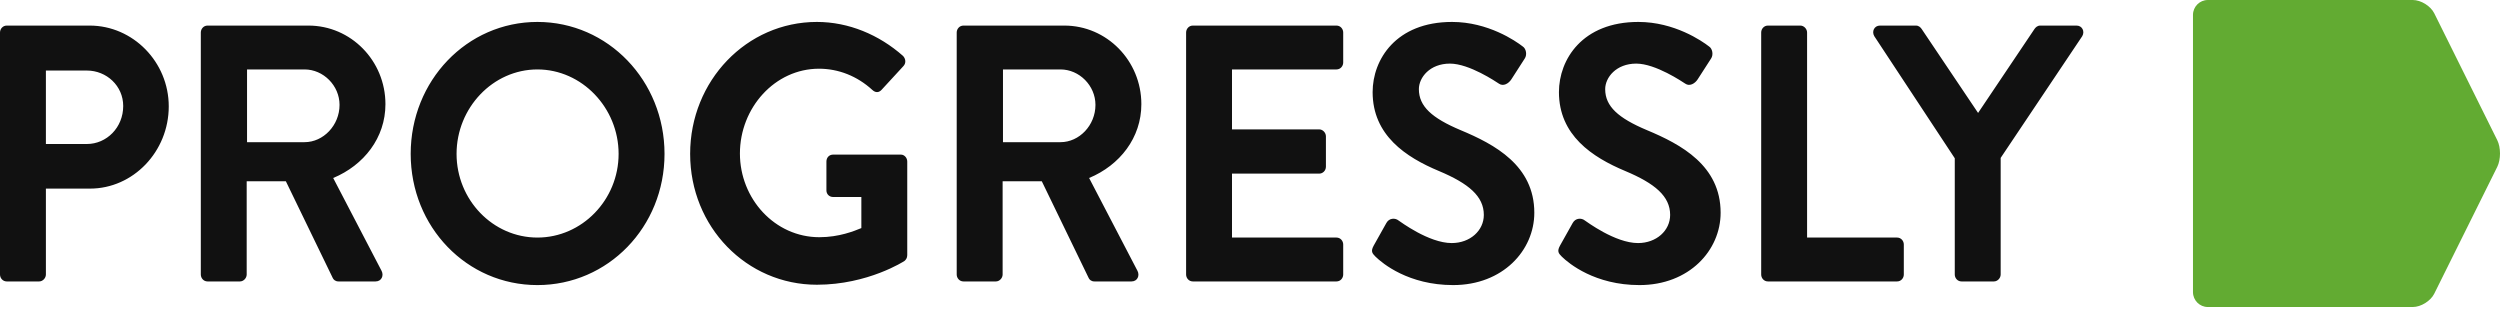
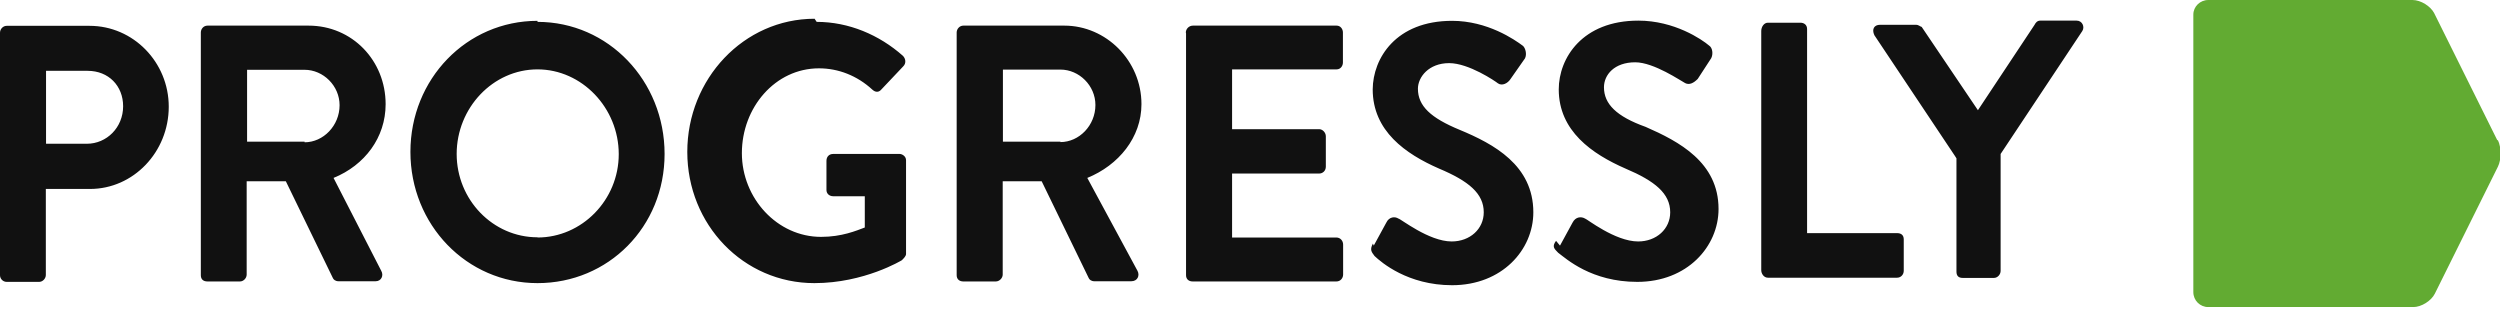
- <svg xmlns="http://www.w3.org/2000/svg" xmlns:xlink="http://www.w3.org/1999/xlink" width="120px" height="15px" viewBox="0 0 120 15" version="1.1">
+ <svg xmlns="http://www.w3.org/2000/svg" xmlns:xlink="http://www.w3.org/1999/xlink" viewBox="0 0 120 15">
  <defs>
-     <rect id="path-1" x="91" y="28" width="320" height="691" />
-     <filter x="-50%" y="-50%" width="200%" height="200%" filterUnits="objectBoundingBox" id="filter-3">
-       <feOffset dx="0" dy="4" in="SourceAlpha" result="shadowOffsetOuter1" />
+     <path id="b" d="M91 28h320v691H91z" />
+     <filter id="a" width="200%" height="200%" x="-50%" y="-50%" filterUnits="objectBoundingBox">
+       <feOffset dy="4" in="SourceAlpha" result="shadowOffsetOuter1" />
      <feGaussianBlur stdDeviation="6" in="shadowOffsetOuter1" result="shadowBlurOuter1" />
-       <feColorMatrix values="0 0 0 0 0   0 0 0 0 0   0 0 0 0 0  0 0 0 0.112 0" type="matrix" in="shadowBlurOuter1" />
+       <feColorMatrix values="0 0 0 0 0 0 0 0 0 0 0 0 0 0 0 0 0 0 0.112 0" in="shadowBlurOuter1" />
    </filter>
-     <polygon id="path-4" points="60 14.737 120 14.737 120 0 0 0 0 7.368 0 14.737" />
+     <path id="c" d="M60 14.74h60V0H0v14.74z" />
  </defs>
-   <g id="Page-1" stroke="none" stroke-width="1" fill="none" fill-rule="evenodd">
-     <g id="Homepage---Mobile" transform="translate(-168, -2403)">
-       <g id="Testimonials" transform="translate(-91, 2172)">
-         <rect id="Rectangle-7" fill="#B114F7" x="0" y="0" width="471" height="759" />
-         <mask id="mask-2" fill="white">
-           <use xlink:href="#path-1" />
-         </mask>
-         <g id="Grey-Background">
-           <use fill="black" fill-opacity="1" filter="url(#filter-3)" xlink:href="#path-1" />
-           <use fill="#FFFFFF" fill-rule="evenodd" xlink:href="#path-1" />
-         </g>
-       </g>
-       <g id="Logos" transform="translate(31, 2355)">
-         <g id="Page-1" transform="translate(137, 48)">
-           <mask id="mask-5" fill="white">
-             <use xlink:href="#path-4" />
-           </mask>
-           <g id="Clip-2" />
-           <path d="M4.169,6.912 C5.117,6.912 5.914,6.123 5.914,5.088 C5.914,4.123 5.117,3.386 4.169,3.386 L2.203,3.386 L2.203,6.912 L4.169,6.912 L4.169,6.912 L4.169,6.912 Z M0,1.561 C0,1.386 0.136,1.228 0.322,1.228 L4.304,1.228 C6.388,1.228 8.1,2.982 8.1,5.105 C8.1,7.281 6.388,9.053 4.321,9.053 L2.203,9.053 L2.203,13.176 C2.203,13.351 2.05,13.509 1.881,13.509 L0.322,13.509 C0.136,13.509 0,13.351 0,13.176 L0,1.561 L0,1.561 L0,1.561 Z M14.62,6.824 C15.519,6.824 16.298,6.017 16.298,5.035 C16.298,4.105 15.519,3.333 14.62,3.333 L11.858,3.333 L11.858,6.824 L14.62,6.824 L14.62,6.824 L14.62,6.824 Z M9.639,1.561 C9.639,1.386 9.774,1.228 9.96,1.228 L14.807,1.228 C16.841,1.228 18.501,2.912 18.501,5 C18.501,6.614 17.467,7.93 15.993,8.544 L18.315,13 C18.434,13.228 18.315,13.509 18.026,13.509 L16.248,13.509 C16.095,13.509 16.01,13.421 15.976,13.351 L13.722,8.702 L11.841,8.702 L11.841,13.176 C11.841,13.351 11.689,13.509 11.519,13.509 L9.96,13.509 C9.774,13.509 9.639,13.351 9.639,13.176 L9.639,1.561 L9.639,1.561 L9.639,1.561 Z M25.796,11.403 C27.931,11.403 29.693,9.597 29.693,7.386 C29.693,5.175 27.931,3.333 25.796,3.333 C23.661,3.333 21.915,5.175 21.915,7.386 C21.915,9.597 23.661,11.403 25.796,11.403 L25.796,11.403 L25.796,11.403 L25.796,11.403 Z M25.796,1.053 C29.185,1.053 31.897,3.877 31.897,7.386 C31.897,10.895 29.185,13.684 25.796,13.684 C22.407,13.684 19.713,10.895 19.713,7.386 C19.713,3.877 22.407,1.053 25.796,1.053 L25.796,1.053 L25.796,1.053 L25.796,1.053 Z M39.21,1.053 C40.735,1.053 42.193,1.666 43.345,2.684 C43.48,2.824 43.497,3.035 43.362,3.175 L42.311,4.316 C42.176,4.456 42.023,4.456 41.871,4.316 C41.142,3.649 40.244,3.298 39.312,3.298 C37.194,3.298 35.516,5.175 35.516,7.368 C35.516,9.544 37.194,11.386 39.329,11.386 C40.278,11.386 41.006,11.088 41.345,10.948 L41.345,9.456 L39.99,9.456 C39.803,9.456 39.668,9.316 39.668,9.14 L39.668,7.754 C39.668,7.561 39.803,7.421 39.99,7.421 L43.243,7.421 C43.413,7.421 43.548,7.579 43.548,7.754 L43.548,12.246 C43.548,12.386 43.48,12.474 43.413,12.527 C43.413,12.527 41.667,13.667 39.21,13.667 C35.838,13.667 33.127,10.895 33.127,7.386 C33.127,3.877 35.838,1.053 39.21,1.053 L39.21,1.053 L39.21,1.053 L39.21,1.053 Z M50.905,6.824 C51.803,6.824 52.582,6.017 52.582,5.035 C52.582,4.105 51.803,3.333 50.905,3.333 L48.143,3.333 L48.143,6.824 L50.905,6.824 L50.905,6.824 L50.905,6.824 Z M45.922,1.561 C45.922,1.386 46.058,1.228 46.245,1.228 L51.091,1.228 C53.124,1.228 54.785,2.912 54.785,5 C54.785,6.614 53.751,7.93 52.277,8.544 L54.599,13 C54.717,13.228 54.599,13.509 54.311,13.509 L52.531,13.509 C52.379,13.509 52.294,13.421 52.26,13.351 L50.007,8.702 L48.126,8.702 L48.126,13.176 C48.126,13.351 47.973,13.509 47.804,13.509 L46.245,13.509 C46.058,13.509 45.922,13.351 45.922,13.176 L45.922,1.561 L45.922,1.561 L45.922,1.561 Z M56.933,1.561 C56.933,1.386 57.069,1.228 57.256,1.228 L64.152,1.228 C64.339,1.228 64.474,1.386 64.474,1.561 L64.474,3 C64.474,3.175 64.339,3.333 64.152,3.333 L59.136,3.333 L59.136,6.21 L63.322,6.21 C63.492,6.21 63.644,6.368 63.644,6.544 L63.644,8 C63.644,8.193 63.492,8.334 63.322,8.334 L59.136,8.334 L59.136,11.403 L64.152,11.403 C64.339,11.403 64.474,11.561 64.474,11.737 L64.474,13.176 C64.474,13.351 64.339,13.509 64.152,13.509 L57.256,13.509 C57.069,13.509 56.933,13.351 56.933,13.176 L56.933,1.561 L56.933,1.561 L56.933,1.561 Z M65.937,11.79 L66.547,10.702 C66.682,10.456 66.971,10.456 67.123,10.579 C67.208,10.631 68.58,11.667 69.682,11.667 C70.563,11.667 71.224,11.07 71.224,10.316 C71.224,9.421 70.495,8.807 69.072,8.21 C67.478,7.544 65.886,6.491 65.886,4.421 C65.886,2.86 67.004,1.053 69.699,1.053 C71.427,1.053 72.749,1.965 73.088,2.228 C73.257,2.333 73.308,2.631 73.189,2.807 L72.546,3.807 C72.41,4.017 72.155,4.158 71.952,4.017 C71.816,3.93 70.529,3.053 69.597,3.053 C68.631,3.053 68.106,3.719 68.106,4.28 C68.106,5.105 68.733,5.667 70.105,6.245 C71.749,6.93 73.647,7.947 73.647,10.211 C73.647,12.018 72.138,13.684 69.75,13.684 C67.614,13.684 66.36,12.649 66.021,12.316 C65.869,12.158 65.784,12.07 65.937,11.79 L65.937,11.79 L65.937,11.79 L65.937,11.79 Z M74.88,11.79 L75.49,10.702 C75.626,10.456 75.914,10.456 76.066,10.579 C76.151,10.631 77.524,11.667 78.625,11.667 C79.506,11.667 80.167,11.07 80.167,10.316 C80.167,9.421 79.438,8.807 78.015,8.21 C76.422,7.544 74.829,6.491 74.829,4.421 C74.829,2.86 75.948,1.053 78.642,1.053 C80.37,1.053 81.692,1.965 82.031,2.228 C82.201,2.333 82.251,2.631 82.133,2.807 L81.489,3.807 C81.353,4.017 81.099,4.158 80.896,4.017 C80.76,3.93 79.472,3.053 78.54,3.053 C77.574,3.053 77.049,3.719 77.049,4.28 C77.049,5.105 77.676,5.667 79.049,6.245 C80.692,6.93 82.59,7.947 82.59,10.211 C82.59,12.018 81.082,13.684 78.693,13.684 C76.558,13.684 75.303,12.649 74.964,12.316 C74.812,12.158 74.728,12.07 74.88,11.79 L74.88,11.79 L74.88,11.79 L74.88,11.79 Z M84.537,1.561 C84.537,1.386 84.672,1.228 84.859,1.228 L86.418,1.228 C86.587,1.228 86.74,1.386 86.74,1.561 L86.74,11.403 L91.061,11.403 C91.247,11.403 91.383,11.561 91.383,11.737 L91.383,13.176 C91.383,13.351 91.247,13.509 91.061,13.509 L84.859,13.509 C84.672,13.509 84.537,13.351 84.537,13.176 L84.537,1.561 L84.537,1.561 L84.537,1.561 Z M93.829,7.597 L89.966,1.737 C89.831,1.508 89.966,1.228 90.237,1.228 L91.966,1.228 C92.101,1.228 92.186,1.315 92.236,1.386 L94.948,5.421 L97.659,1.386 C97.71,1.315 97.795,1.228 97.93,1.228 L99.675,1.228 C99.947,1.228 100.082,1.508 99.947,1.737 L96.032,7.579 L96.032,13.176 C96.032,13.351 95.88,13.509 95.71,13.509 L94.152,13.509 C93.965,13.509 93.829,13.351 93.829,13.176 L93.829,7.597 L93.829,7.597 L93.829,7.597 Z" id="Fill-1" fill="#111111" mask="url(#mask-5)" />
-           <path d="M119.869,6.729 L116.844,0.638 C116.67,0.287 116.205,0 115.813,0 L105.976,0 C105.584,0 105.263,0.321 105.263,0.714 L105.263,14.023 C105.263,14.415 105.584,14.737 105.976,14.737 L115.813,14.737 C116.205,14.737 116.67,14.448 116.844,14.097 L119.869,8.008 C120.044,7.656 120.044,7.081 119.869,6.729" id="Fill-3" fill="#62AB32" mask="url(#mask-5)" />
-         </g>
-       </g>
+   <g fill="none" fill-rule="evenodd">
+     <path fill="#B114F7" d="M-259-231h471v759h-471z" />
+     <g transform="translate(-259 -231)">
+       <use fill="#000" filter="url(#a)" xlink:href="#b" />
+       <use fill="#FFF" xlink:href="#b" />
    </g>
+     <mask id="d" fill="#fff">
+       <use xlink:href="#c" />
+     </mask>
+     <path fill="#111" d="M4.17 6.9c.95 0 1.74-.78 1.74-1.8 0-.98-.7-1.7-1.7-1.7h-2v3.5h2zM0 1.57c0-.17.14-.33.32-.33H4.3c2.1 0 3.8 1.75 3.8 3.88 0 2.18-1.7 3.95-3.78 3.95H2.2v4.13c0 .17-.15.33-.32.33H.32c-.18 0-.32-.15-.32-.32V1.6zm14.62 5.26c.9 0 1.68-.8 1.68-1.78 0-.93-.78-1.7-1.68-1.7h-2.76V6.8h2.76zM9.64 1.56c0-.17.13-.33.32-.33h4.85c2.1 0 3.7 1.68 3.7 3.77 0 1.6-1 2.93-2.5 3.54L18.3 13c.13.23 0 .5-.27.5h-1.78c-.15 0-.24-.08-.27-.15L13.72 8.7h-1.88v4.48c0 .17-.15.33-.32.33H9.96c-.2 0-.32-.1-.32-.3V1.6zM25.8 11.4c2.13 0 3.9-1.8 3.9-4 0-2.22-1.77-4.07-3.9-4.07-2.14 0-3.88 1.85-3.88 4.06 0 2.2 1.74 4 3.88 4zm0-10.35c3.4 0 6.1 2.83 6.1 6.34 0 3.5-2.7 6.2-6.1 6.2-3.4 0-6.1-2.8-6.1-6.3S22.4 1 25.8 1zm13.4 0c1.54 0 3 .62 4.14 1.63.14.14.16.36.02.5L42.3 4.3c-.12.14-.28.14-.43 0-.73-.67-1.63-1.02-2.56-1.02-2.1 0-3.7 1.88-3.7 4.07 0 2.17 1.7 4.02 3.8 4.02 1 0 1.7-.3 2.1-.45v-1.5H40c-.2 0-.33-.13-.33-.3v-1.4c0-.2.13-.33.32-.33h3.2c.1 0 .3.1.3.3v4.5c0 .1-.1.2-.2.3 0 0-1.8 1.1-4.2 1.1-3.4 0-6.1-2.8-6.1-6.3S35.7.9 39.1.9zm11.7 5.77c.9 0 1.68-.8 1.68-1.78 0-.93-.78-1.7-1.68-1.7h-2.76V6.8h2.76zm-4.98-5.26c0-.17.14-.33.32-.33h4.85c2 0 3.7 1.68 3.7 3.77 0 1.6-1.1 2.93-2.6 3.54L54.6 13c.12.23 0 .5-.3.5h-1.77c-.15 0-.24-.08-.27-.15L50 8.7h-1.87v4.48c0 .17-.16.33-.33.33h-1.56c-.18 0-.32-.1-.32-.3V1.6zm11 0c0-.17.15-.33.34-.33h6.9c.18 0 .3.16.3.33V3c0 .17-.12.33-.3.33h-5.02V6.2h4.18c.17 0 .32.17.32.34V8c0 .2-.15.33-.32.33h-4.18v3.07h5c.2 0 .33.16.33.34v1.44c0 .17-.13.33-.32.33h-6.9c-.18 0-.32-.1-.32-.3V1.6zm9.02 10.23l.6-1.1c.14-.3.43-.3.58-.2.1 0 1.46 1.1 2.56 1.1.88 0 1.54-.6 1.54-1.4 0-.9-.72-1.5-2.15-2.1-1.6-.7-3.18-1.8-3.18-3.8C65.9 2.8 67 1 69.7 1c1.7 0 3 .9 3.4 1.2.12.1.2.4.1.6l-.7 1c-.13.2-.4.34-.6.2-.12-.1-1.4-.97-2.34-.97-.98 0-1.5.67-1.5 1.23 0 .83.62 1.4 2 1.97 1.64.68 3.54 1.7 3.54 3.96 0 1.8-1.5 3.5-3.9 3.5-2.13 0-3.4-1.1-3.72-1.4-.15-.2-.24-.3-.08-.6zm8.94 0l.6-1.1c.15-.3.43-.3.6-.2.07 0 1.44 1.1 2.55 1.1.88 0 1.54-.6 1.54-1.4 0-.9-.73-1.5-2.15-2.1-1.6-.7-3.2-1.8-3.2-3.8 0-1.5 1.13-3.3 3.82-3.3 1.73 0 3.05.9 3.4 1.2.16.1.2.4.1.6l-.65 1c-.2.2-.4.3-.6.2-.2-.1-1.5-1-2.4-1-1 0-1.5.6-1.5 1.2 0 .8.6 1.4 2 1.9 1.6.7 3.5 1.7 3.5 3.94 0 1.8-1.5 3.5-3.9 3.5-2.2 0-3.4-1.1-3.8-1.4-.2-.2-.3-.3-.1-.57zm9.66-10.3c0-.2.13-.4.32-.4h1.56c.17 0 .32.1.32.3v9.8h4.32c.2 0 .32.1.32.3V13c0 .17-.13.33-.32.33h-6.2c-.2 0-.32-.2-.32-.36V1.53zm9.3 6l-3.87-5.8c-.14-.3 0-.5.27-.5h1.73c.13 0 .22.1.27.1l2.7 4 2.72-4.1c.05-.1.13-.2.27-.2h1.75c.27 0 .4.3.27.5l-3.92 5.9V13c0 .18-.15.34-.32.34h-1.5c-.2 0-.3-.1-.3-.3V7.6z" mask="url(#d)" />
+     <path fill="#62AB32" d="M119.87 6.73l-3.03-6.1C116.67.3 116.2 0 115.8 0H106c-.4 0-.72.32-.72.7v13.32c0 .4.32.72.72.72h9.83c.4 0 .87-.3 1.04-.64L119.9 8c.17-.34.17-.92 0-1.27" mask="url(#d)" />
  </g>
</svg>
